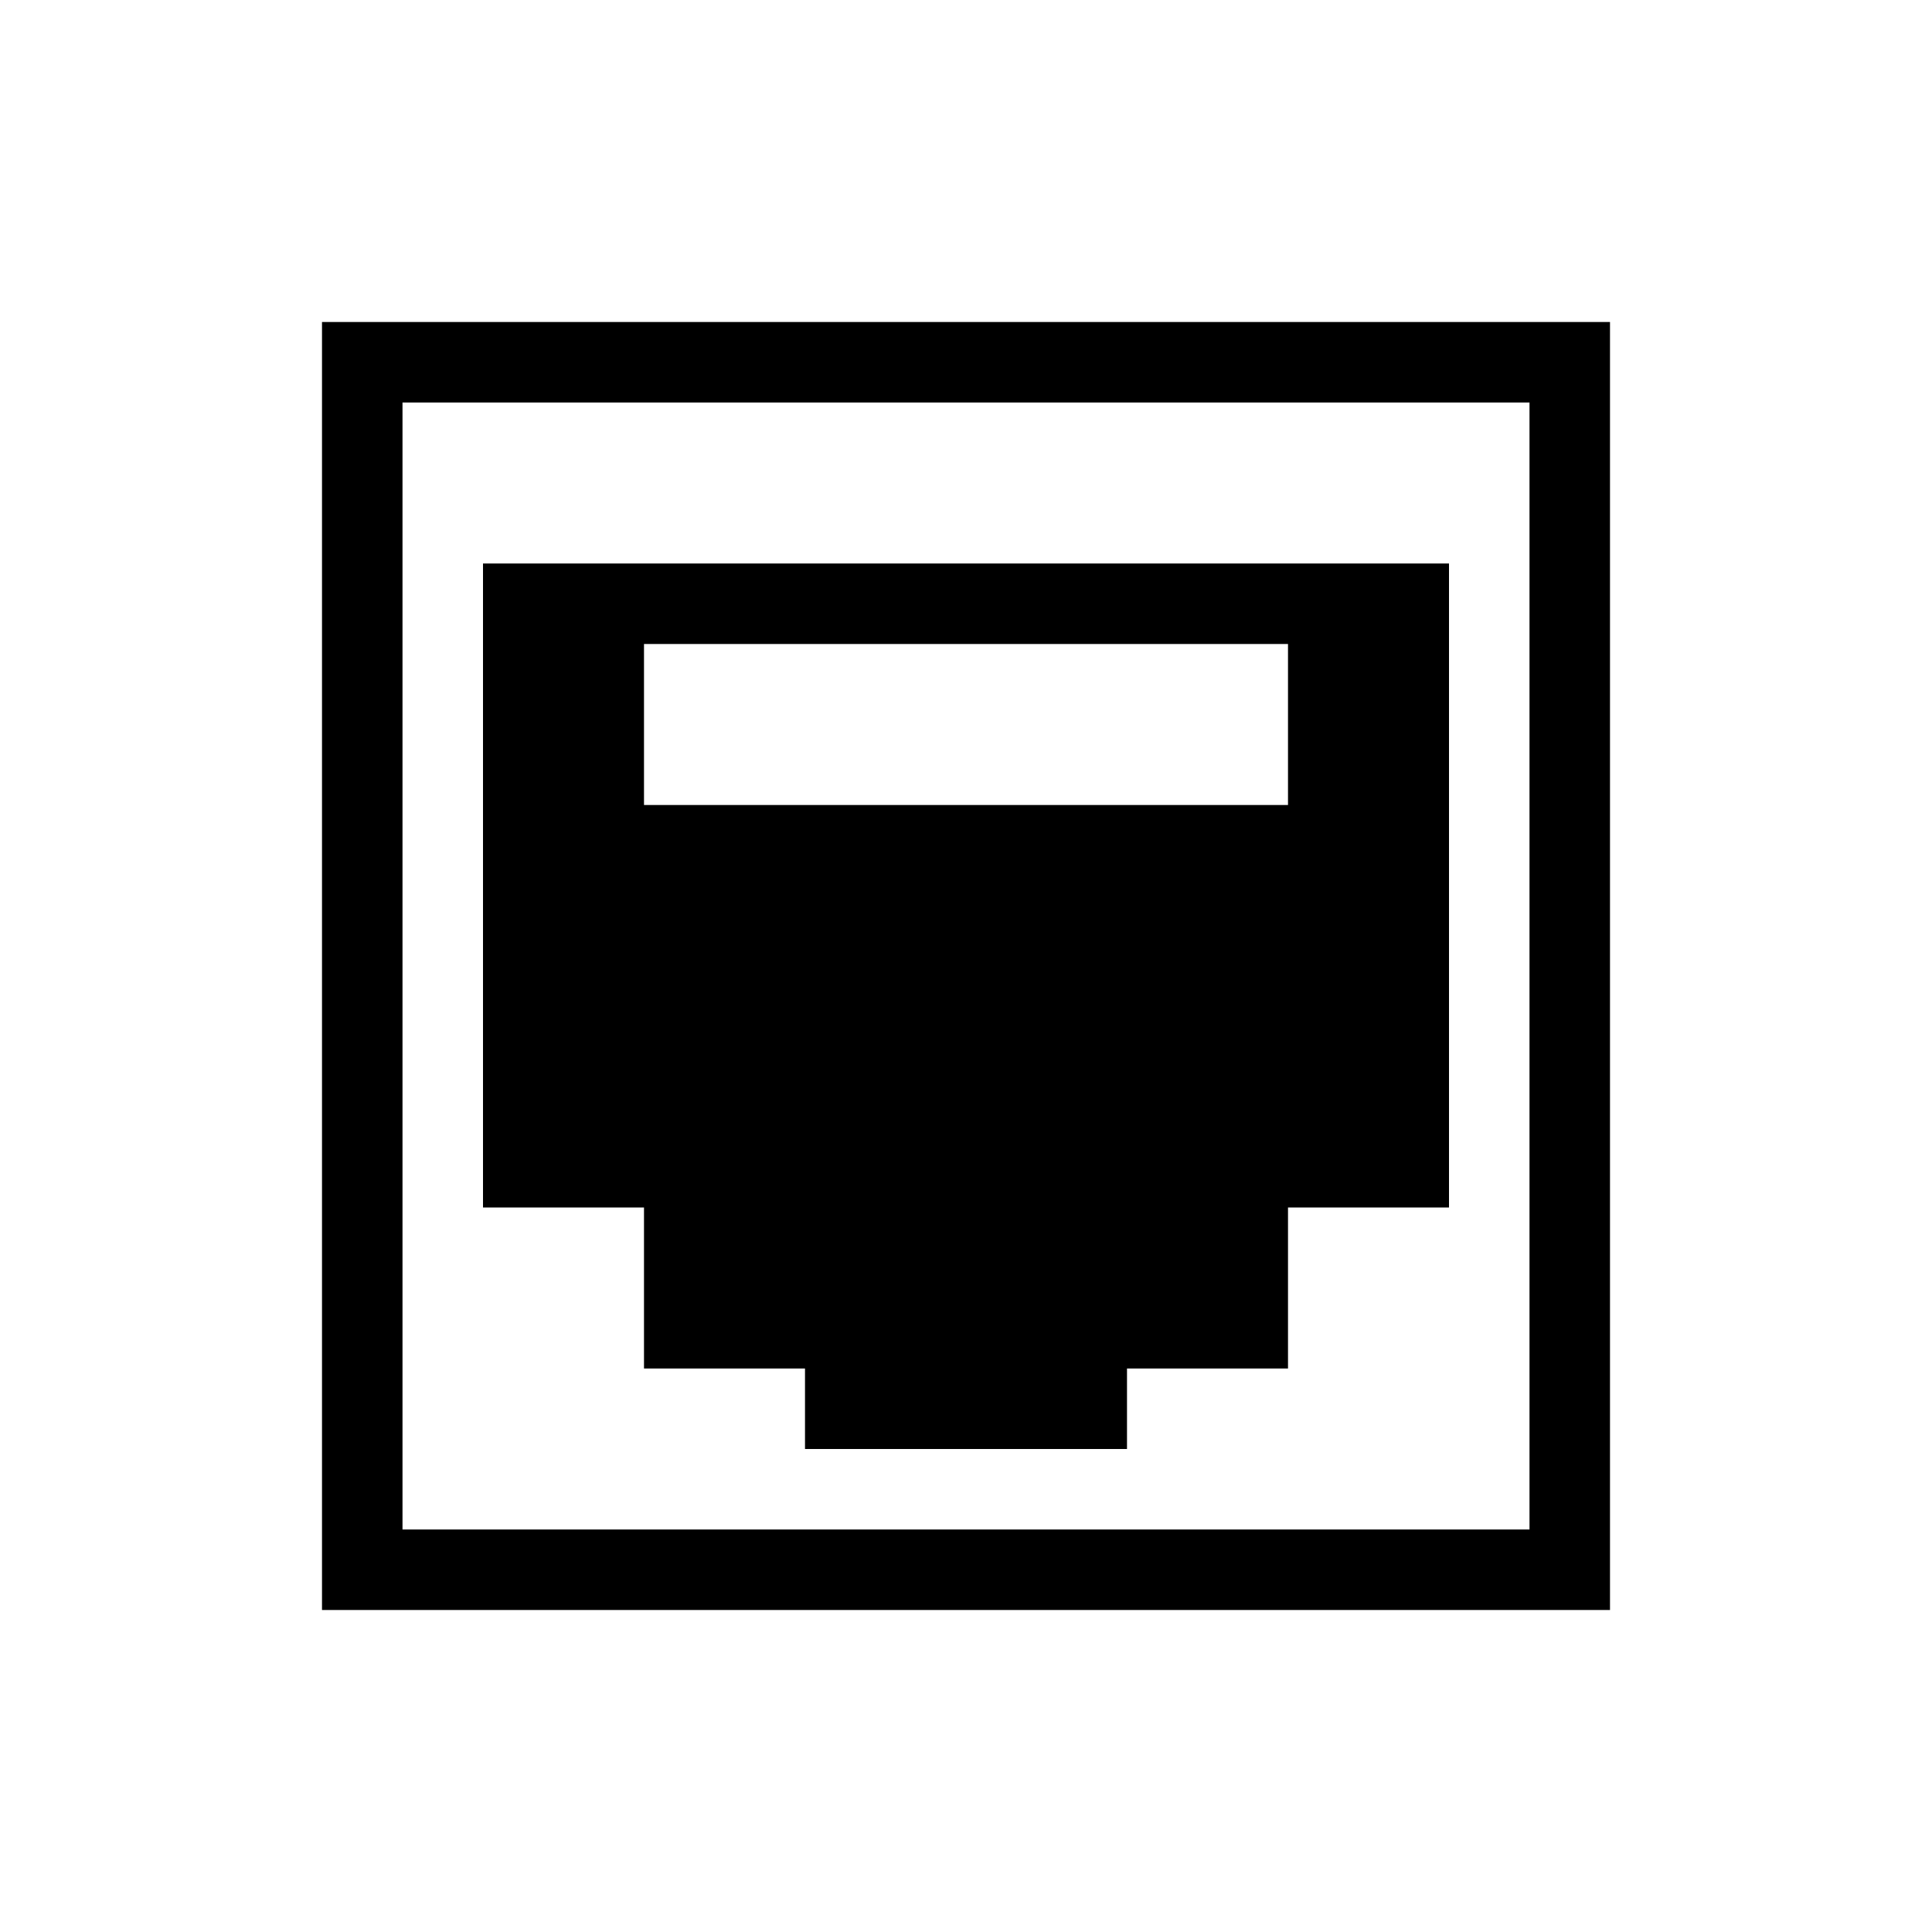
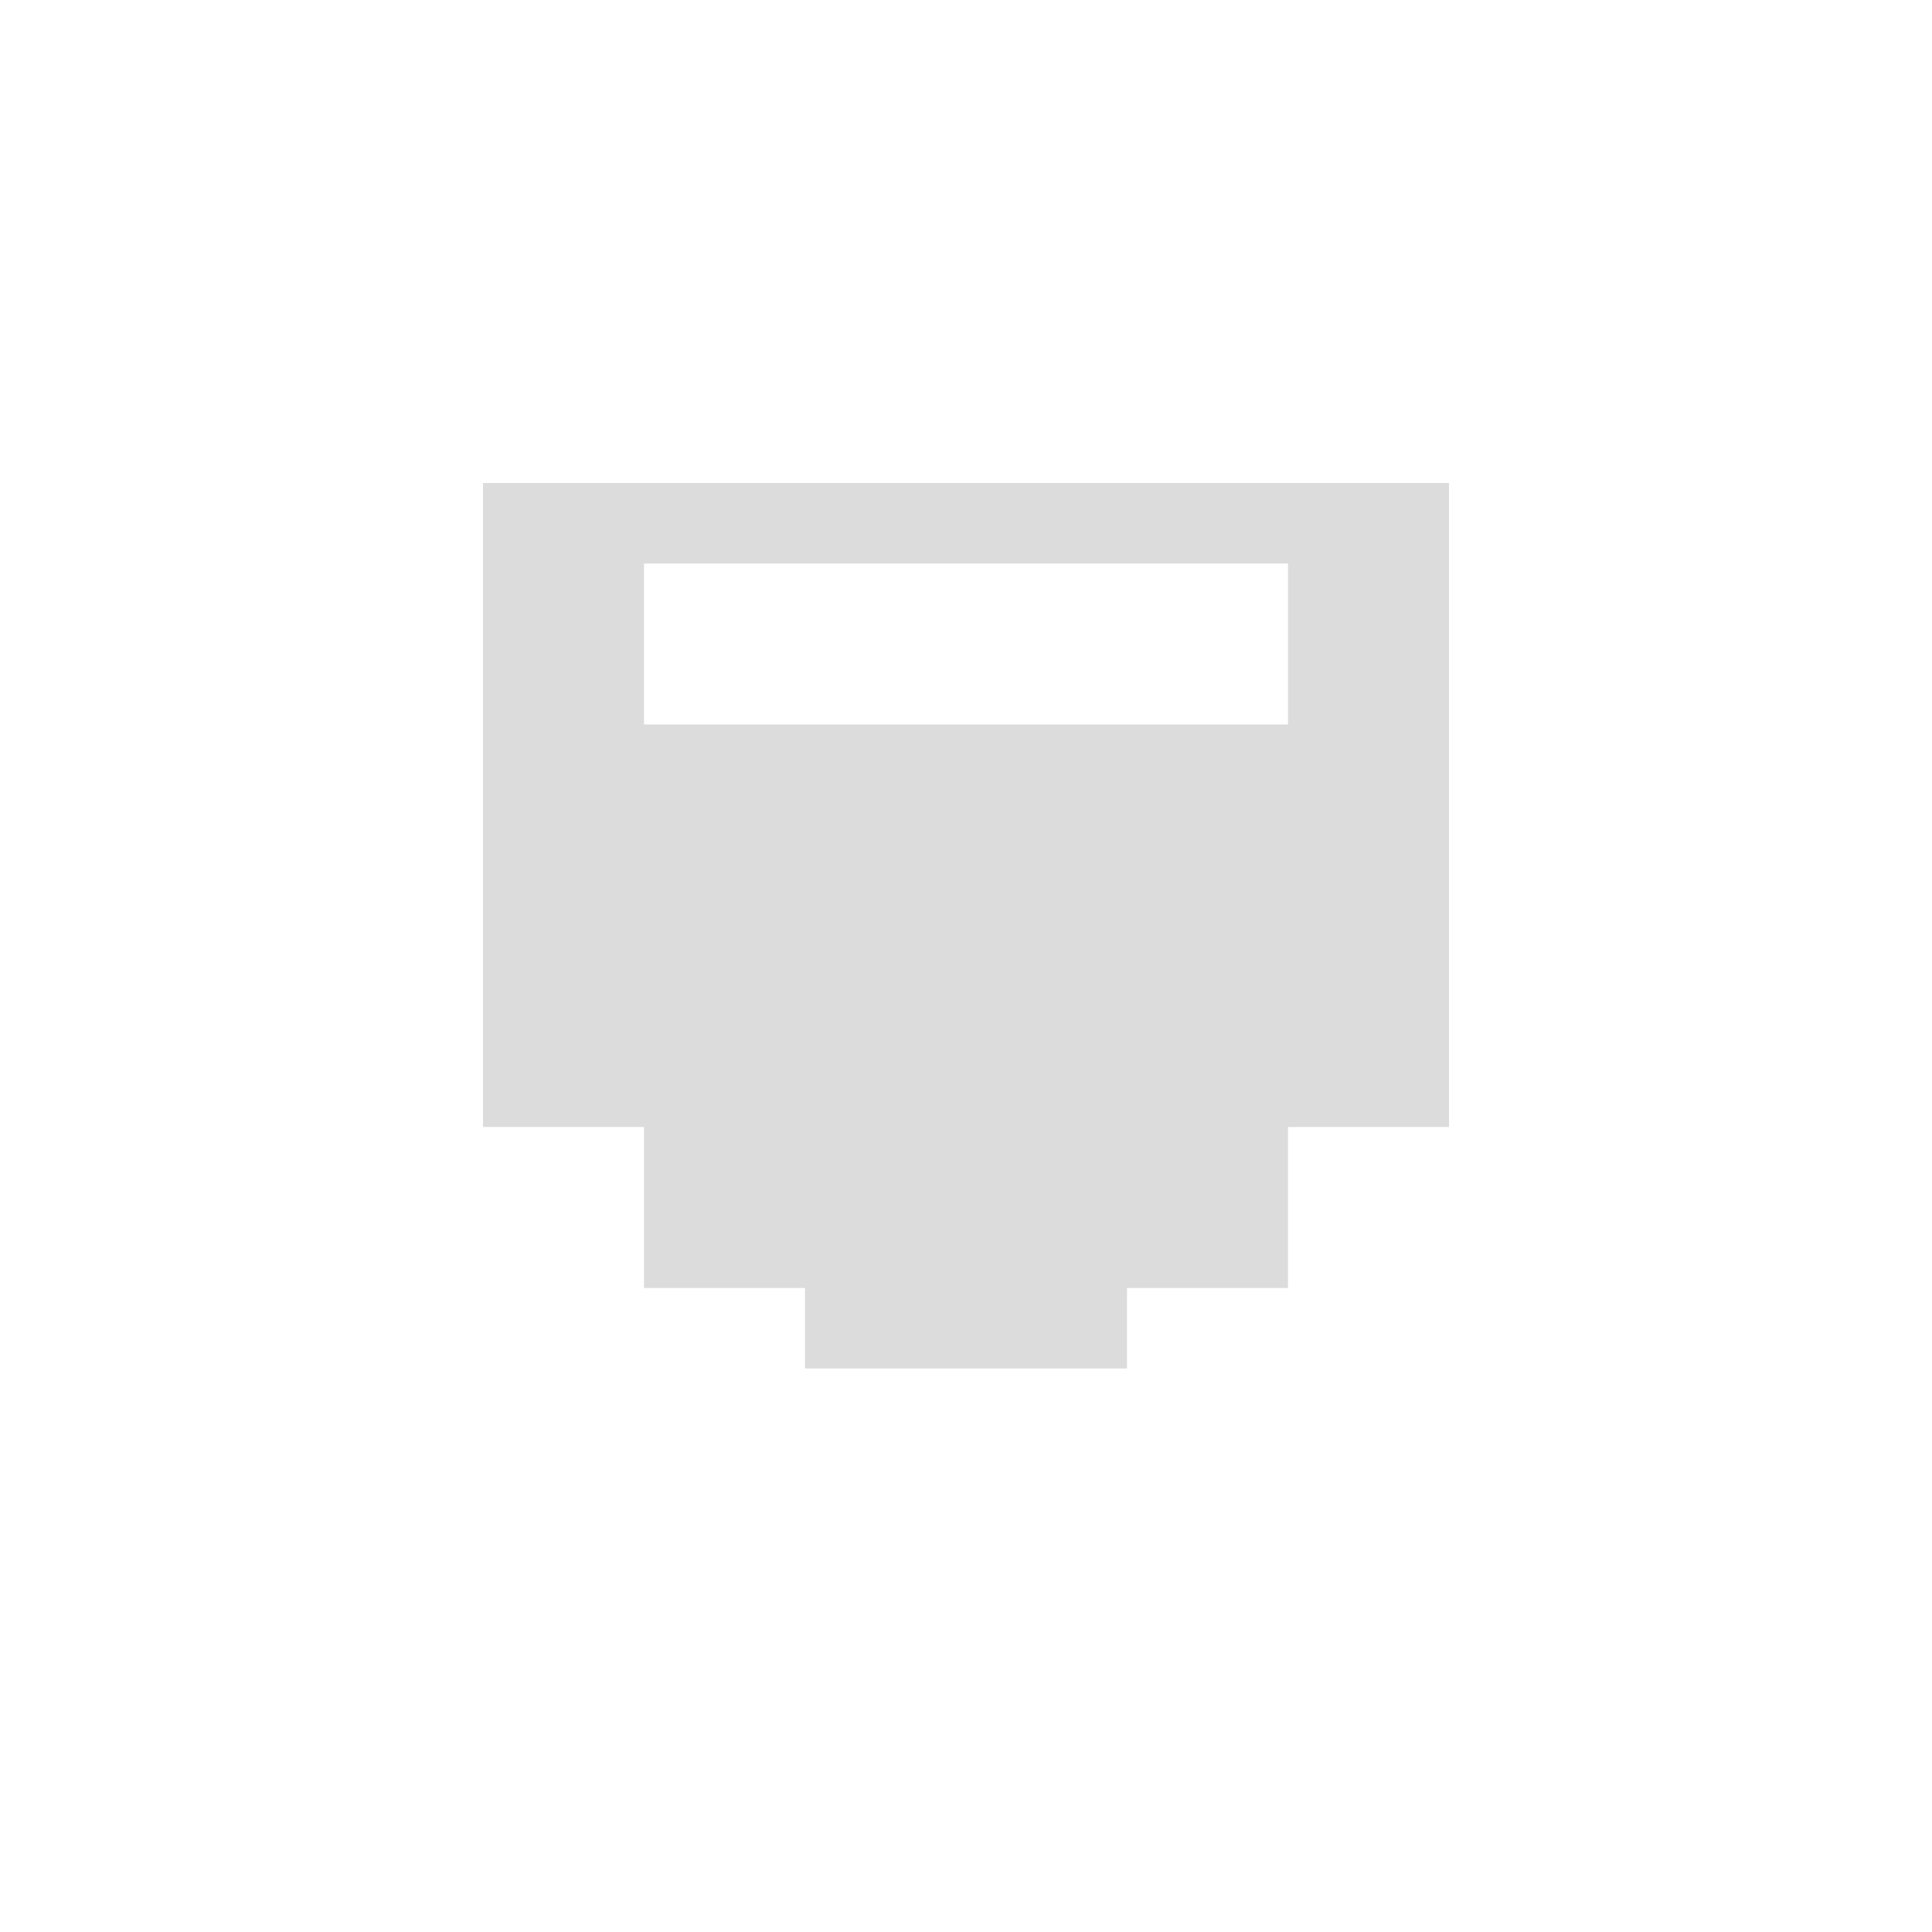
<svg xmlns="http://www.w3.org/2000/svg" id="svg3745" height="24" width="24" version="1.1">
  <defs id="defs8" />
-   <path style="opacity:1.0;fill:#f9f9f9#f9f9f9#cdcdcd#000000;fill-opacity:1;stroke:none" d="m 6,7 0,8 2,0 0,2 2,0 0,1 4,0 0,-1 2,0 0,-2 2,0 0,-8 z m 2,1 8,0 0,2 -8,0 z" id="path2989" />
-   <path style="opacity:1;fill:#f9f9f9#f9f9f9#cdcdcd#000000;fill-opacity:1;stroke:none" d="M 4 4 L 4 20 L 20 20 L 20 4 L 4 4 z M 5 5 L 19 5 L 19 19 L 5 19 L 5 5 z " id="rect3814" />
+   <path style="fill:#dcdcdc;fill-opacity:1;stroke:none" d="m 6,6 0,8 2,0 0,2 2,0 0,1 4,0 0,-1 2,0 0,-2 2,0 0,-8 z m 2,1 8,0 0,2 -8,0 z" id="path2989" />
</svg>
